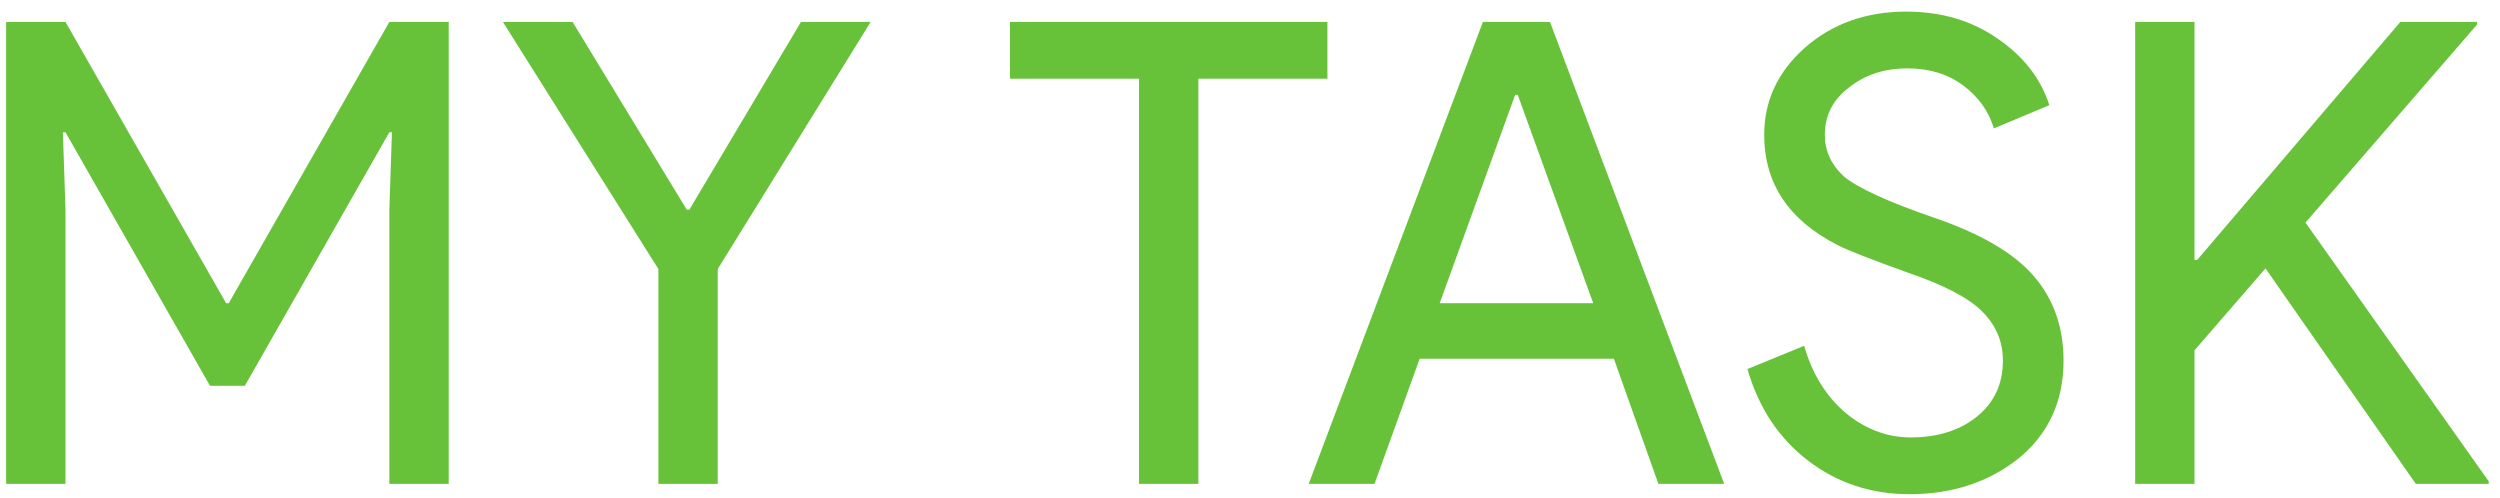
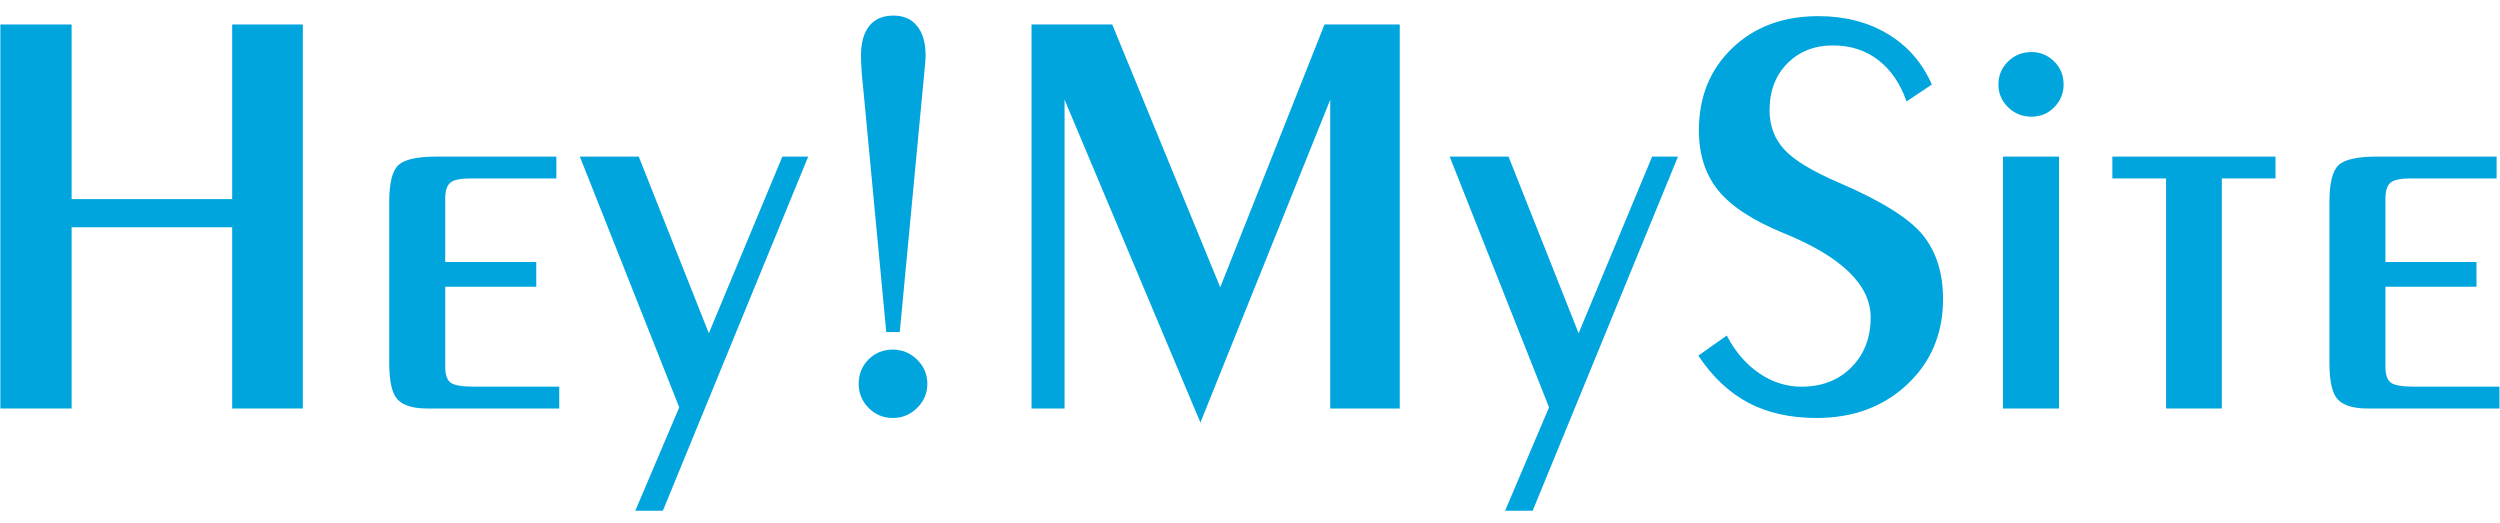
- <svg xmlns="http://www.w3.org/2000/svg" viewBox="0 0 186 37" version="1.1">
-   <g id="Page-1" stroke="none" stroke-width="1" fill="none" fill-rule="evenodd">
-     <g transform="translate(-323, -410)" fill="#67C23A" fill-rule="nonzero">
-       <g id="MY-TASK" transform="translate(323.456, 410.864)">
-         <polygon id="M" points="4.416 35.136 0 35.136 0 0.768 4.416 0.768 16.368 21.696 16.56 21.696 28.512 0.768 32.928 0.768 32.928 35.136 28.512 35.136 28.512 14.736 28.704 8.976 28.512 8.976 17.76 27.84 15.168 27.84 4.416 8.976 4.224 8.976 4.416 14.736" />
-         <polygon id="Y" points="52.944 19.152 52.944 35.136 48.528 35.136 48.528 19.152 36.96 0.768 42.144 0.768 50.64 14.736 50.832 14.736 59.136 0.768 64.32 0.768" />
-         <polygon id="T" points="88.704 4.992 88.704 35.136 84.288 35.136 84.288 4.992 74.688 4.992 74.688 0.768 98.304 0.768 98.304 4.992" />
-         <path d="M112.272,6.192 L106.656,21.696 L118.08,21.696 L112.464,6.192 L112.272,6.192 Z M101.808,35.136 L96.912,35.136 L109.872,0.768 L114.864,0.768 L127.824,35.136 L122.928,35.136 L119.616,25.824 L105.168,25.824 L101.808,35.136 Z" id="A" />
-         <path d="M153.072,25.968 C153.072,28.976 151.968,31.392 149.76,33.216 C147.52,35.008 144.8,35.904 141.6,35.904 C138.752,35.904 136.24,35.072 134.064,33.408 C131.888,31.744 130.384,29.472 129.552,26.592 L133.776,24.864 C134.064,25.888 134.464,26.816 134.976,27.648 C135.488,28.48 136.088,29.192 136.776,29.784 C137.464,30.376 138.224,30.84 139.056,31.176 C139.888,31.512 140.768,31.68 141.696,31.68 C143.712,31.68 145.36,31.16 146.64,30.12 C147.92,29.08 148.56,27.696 148.56,25.968 C148.56,24.528 148.032,23.296 146.976,22.272 C145.984,21.28 144.128,20.32 141.408,19.392 C138.656,18.4 136.944,17.728 136.272,17.376 C132.624,15.52 130.8,12.784 130.8,9.168 C130.8,6.64 131.808,4.48 133.824,2.688 C135.872,0.896 138.384,0 141.36,0 C143.984,0 146.256,0.672 148.176,2.016 C150.096,3.328 151.376,4.976 152.016,6.96 L147.888,8.688 C147.504,7.408 146.744,6.344 145.608,5.496 C144.472,4.648 143.088,4.224 141.456,4.224 C139.728,4.224 138.272,4.704 137.088,5.664 C135.904,6.56 135.312,7.728 135.312,9.168 C135.312,10.352 135.776,11.376 136.704,12.24 C137.728,13.104 139.952,14.128 143.376,15.312 C146.864,16.496 149.352,17.944 150.84,19.656 C152.328,21.368 153.072,23.472 153.072,25.968 Z" id="S" />
-         <polygon id="K" points="178.128 0.768 183.84 0.768 183.84 0.96 171.072 15.696 184.704 34.944 184.704 35.136 179.28 35.136 168.096 19.104 162.816 25.2 162.816 35.136 158.4 35.136 158.4 0.768 162.816 0.768 162.816 18.48 163.008 18.48" />
+ <svg xmlns="http://www.w3.org/2000/svg" width="153px" height="32px" viewBox="0 0 153 32" version="1.1">
+   <g id="6fox" stroke="none" stroke-width="1" fill="none" fill-rule="evenodd">
+     <g id="1" transform="translate(-197, -352)" fill="#00a5de" fill-rule="nonzero">
+       <g id="Hey!MySite" transform="translate(197.0234, 352.9531)">
+         <polygon id="Path" points="4.359 12.955 4.359 24.047 0 24.047 0 0.545 4.359 0.545 4.359 11.232 14.186 11.232 14.186 0.545 18.51 0.545 18.51 24.047 14.186 24.047 14.186 12.955" />
+         <path d="M23.797,11.408 C23.797,10.26 23.981,9.51 24.35,9.158 C24.719,8.807 25.496,8.631 26.679,8.631 L34.027,8.631 L34.027,9.967 L28.771,9.967 C28.15,9.967 27.737,10.055 27.532,10.23 C27.327,10.406 27.224,10.729 27.224,11.197 L27.224,15.082 L32.797,15.082 L32.797,16.594 L27.224,16.594 L27.224,21.498 C27.224,21.967 27.33,22.286 27.541,22.456 C27.752,22.626 28.244,22.711 29.017,22.711 L34.203,22.711 L34.203,24.047 L26.134,24.047 C25.267,24.047 24.661,23.865 24.315,23.502 C23.969,23.139 23.797,22.395 23.797,21.27 L23.797,11.408 Z" id="Path" />
+         <polygon id="Path" points="41.546 23.977 35.464 8.631 39.068 8.631 43.357 19.441 47.857 8.631 49.439 8.631 40.544 30.305 38.857 30.305" />
+         <path d="M54.62,24.627 C54.034,24.627 53.539,24.422 53.135,24.012 C52.731,23.602 52.528,23.109 52.528,22.535 C52.528,21.949 52.728,21.454 53.126,21.05 C53.524,20.646 54.023,20.443 54.62,20.443 C55.194,20.443 55.689,20.648 56.106,21.059 C56.522,21.469 56.73,21.961 56.73,22.535 C56.73,23.109 56.522,23.602 56.106,24.012 C55.689,24.422 55.194,24.627 54.62,24.627 Z M54.216,19.371 L52.81,4.5 C52.763,4.078 52.728,3.691 52.704,3.34 C52.681,2.988 52.669,2.689 52.669,2.443 C52.669,1.658 52.839,1.055 53.179,0.633 C53.519,0.211 54.011,0 54.655,0 C55.276,0 55.76,0.214 56.106,0.642 C56.451,1.069 56.624,1.67 56.624,2.443 C56.624,2.619 56.601,2.938 56.554,3.401 C56.507,3.864 56.472,4.23 56.448,4.5 L55.042,19.371 L54.216,19.371 Z" id="Shape" />
+         <polygon id="Path" points="63.106 24.047 63.106 0.545 68.046 0.545 74.655 16.629 81.036 0.545 85.641 0.545 85.641 24.047 81.387 24.047 81.387 5.15 73.442 24.908 65.128 5.15 65.128 24.047" />
+         <polygon id="Path" points="94.778 23.977 88.696 8.631 92.299 8.631 96.588 19.441 101.088 8.631 102.67 8.631 93.776 30.305 92.088 30.305" />
+         <path d="M105.654,19.582 C106.17,20.566 106.829,21.334 107.632,21.885 C108.435,22.436 109.299,22.711 110.225,22.711 C111.479,22.711 112.498,22.315 113.283,21.524 C114.068,20.733 114.461,19.717 114.461,18.475 C114.461,16.494 112.709,14.783 109.205,13.342 L109.152,13.324 C107.266,12.551 105.927,11.678 105.136,10.705 C104.345,9.732 103.949,8.502 103.949,7.014 C103.949,4.975 104.629,3.302 105.988,1.995 C107.348,0.688 109.106,0.035 111.262,0.035 C112.879,0.035 114.294,0.398 115.507,1.125 C116.72,1.852 117.619,2.883 118.205,4.219 L116.658,5.256 C116.272,4.154 115.691,3.308 114.918,2.716 C114.145,2.124 113.225,1.828 112.158,1.828 C111.022,1.828 110.09,2.194 109.363,2.927 C108.637,3.659 108.274,4.617 108.274,5.801 C108.274,6.738 108.572,7.535 109.17,8.191 C109.768,8.848 110.887,9.527 112.527,10.23 C115.117,11.344 116.825,12.41 117.651,13.43 C118.478,14.449 118.891,15.756 118.891,17.35 C118.891,19.459 118.161,21.199 116.702,22.57 C115.243,23.941 113.395,24.627 111.156,24.627 C109.539,24.627 108.145,24.316 106.973,23.695 C105.801,23.074 104.781,22.113 103.914,20.812 L105.654,19.582 Z" id="Path" />
+         <path d="M122.279,4.219 C122.279,3.668 122.475,3.199 122.868,2.812 C123.261,2.426 123.738,2.232 124.301,2.232 C124.84,2.232 125.302,2.423 125.689,2.804 C126.076,3.185 126.269,3.656 126.269,4.219 C126.269,4.758 126.079,5.221 125.698,5.607 C125.317,5.994 124.851,6.188 124.301,6.188 C123.738,6.188 123.261,5.994 122.868,5.607 C122.475,5.221 122.279,4.758 122.279,4.219 Z M122.56,8.631 L125.988,8.631 L125.988,24.047 L122.56,24.047 L122.56,8.631 Z" id="Shape" />
+         <polygon id="Path" points="132.54 24.047 132.54 9.967 129.253 9.967 129.253 8.631 139.238 8.631 139.238 9.967 135.951 9.967 135.951 24.047" />
+         <path d="M142.538,11.408 C142.538,10.26 142.723,9.51 143.092,9.158 C143.461,8.807 144.237,8.631 145.421,8.631 L152.769,8.631 L152.769,9.967 L147.513,9.967 C146.892,9.967 146.479,10.055 146.274,10.23 C146.068,10.406 145.966,10.729 145.966,11.197 L145.966,15.082 L151.538,15.082 L151.538,16.594 L145.966,16.594 L145.966,21.498 C145.966,21.967 146.071,22.286 146.282,22.456 C146.493,22.626 146.985,22.711 147.759,22.711 L152.944,22.711 L152.944,24.047 L144.876,24.047 C144.009,24.047 143.402,23.865 143.057,23.502 C142.711,23.139 142.538,22.395 142.538,21.27 L142.538,11.408 Z" id="Path" />
      </g>
    </g>
  </g>
</svg>
